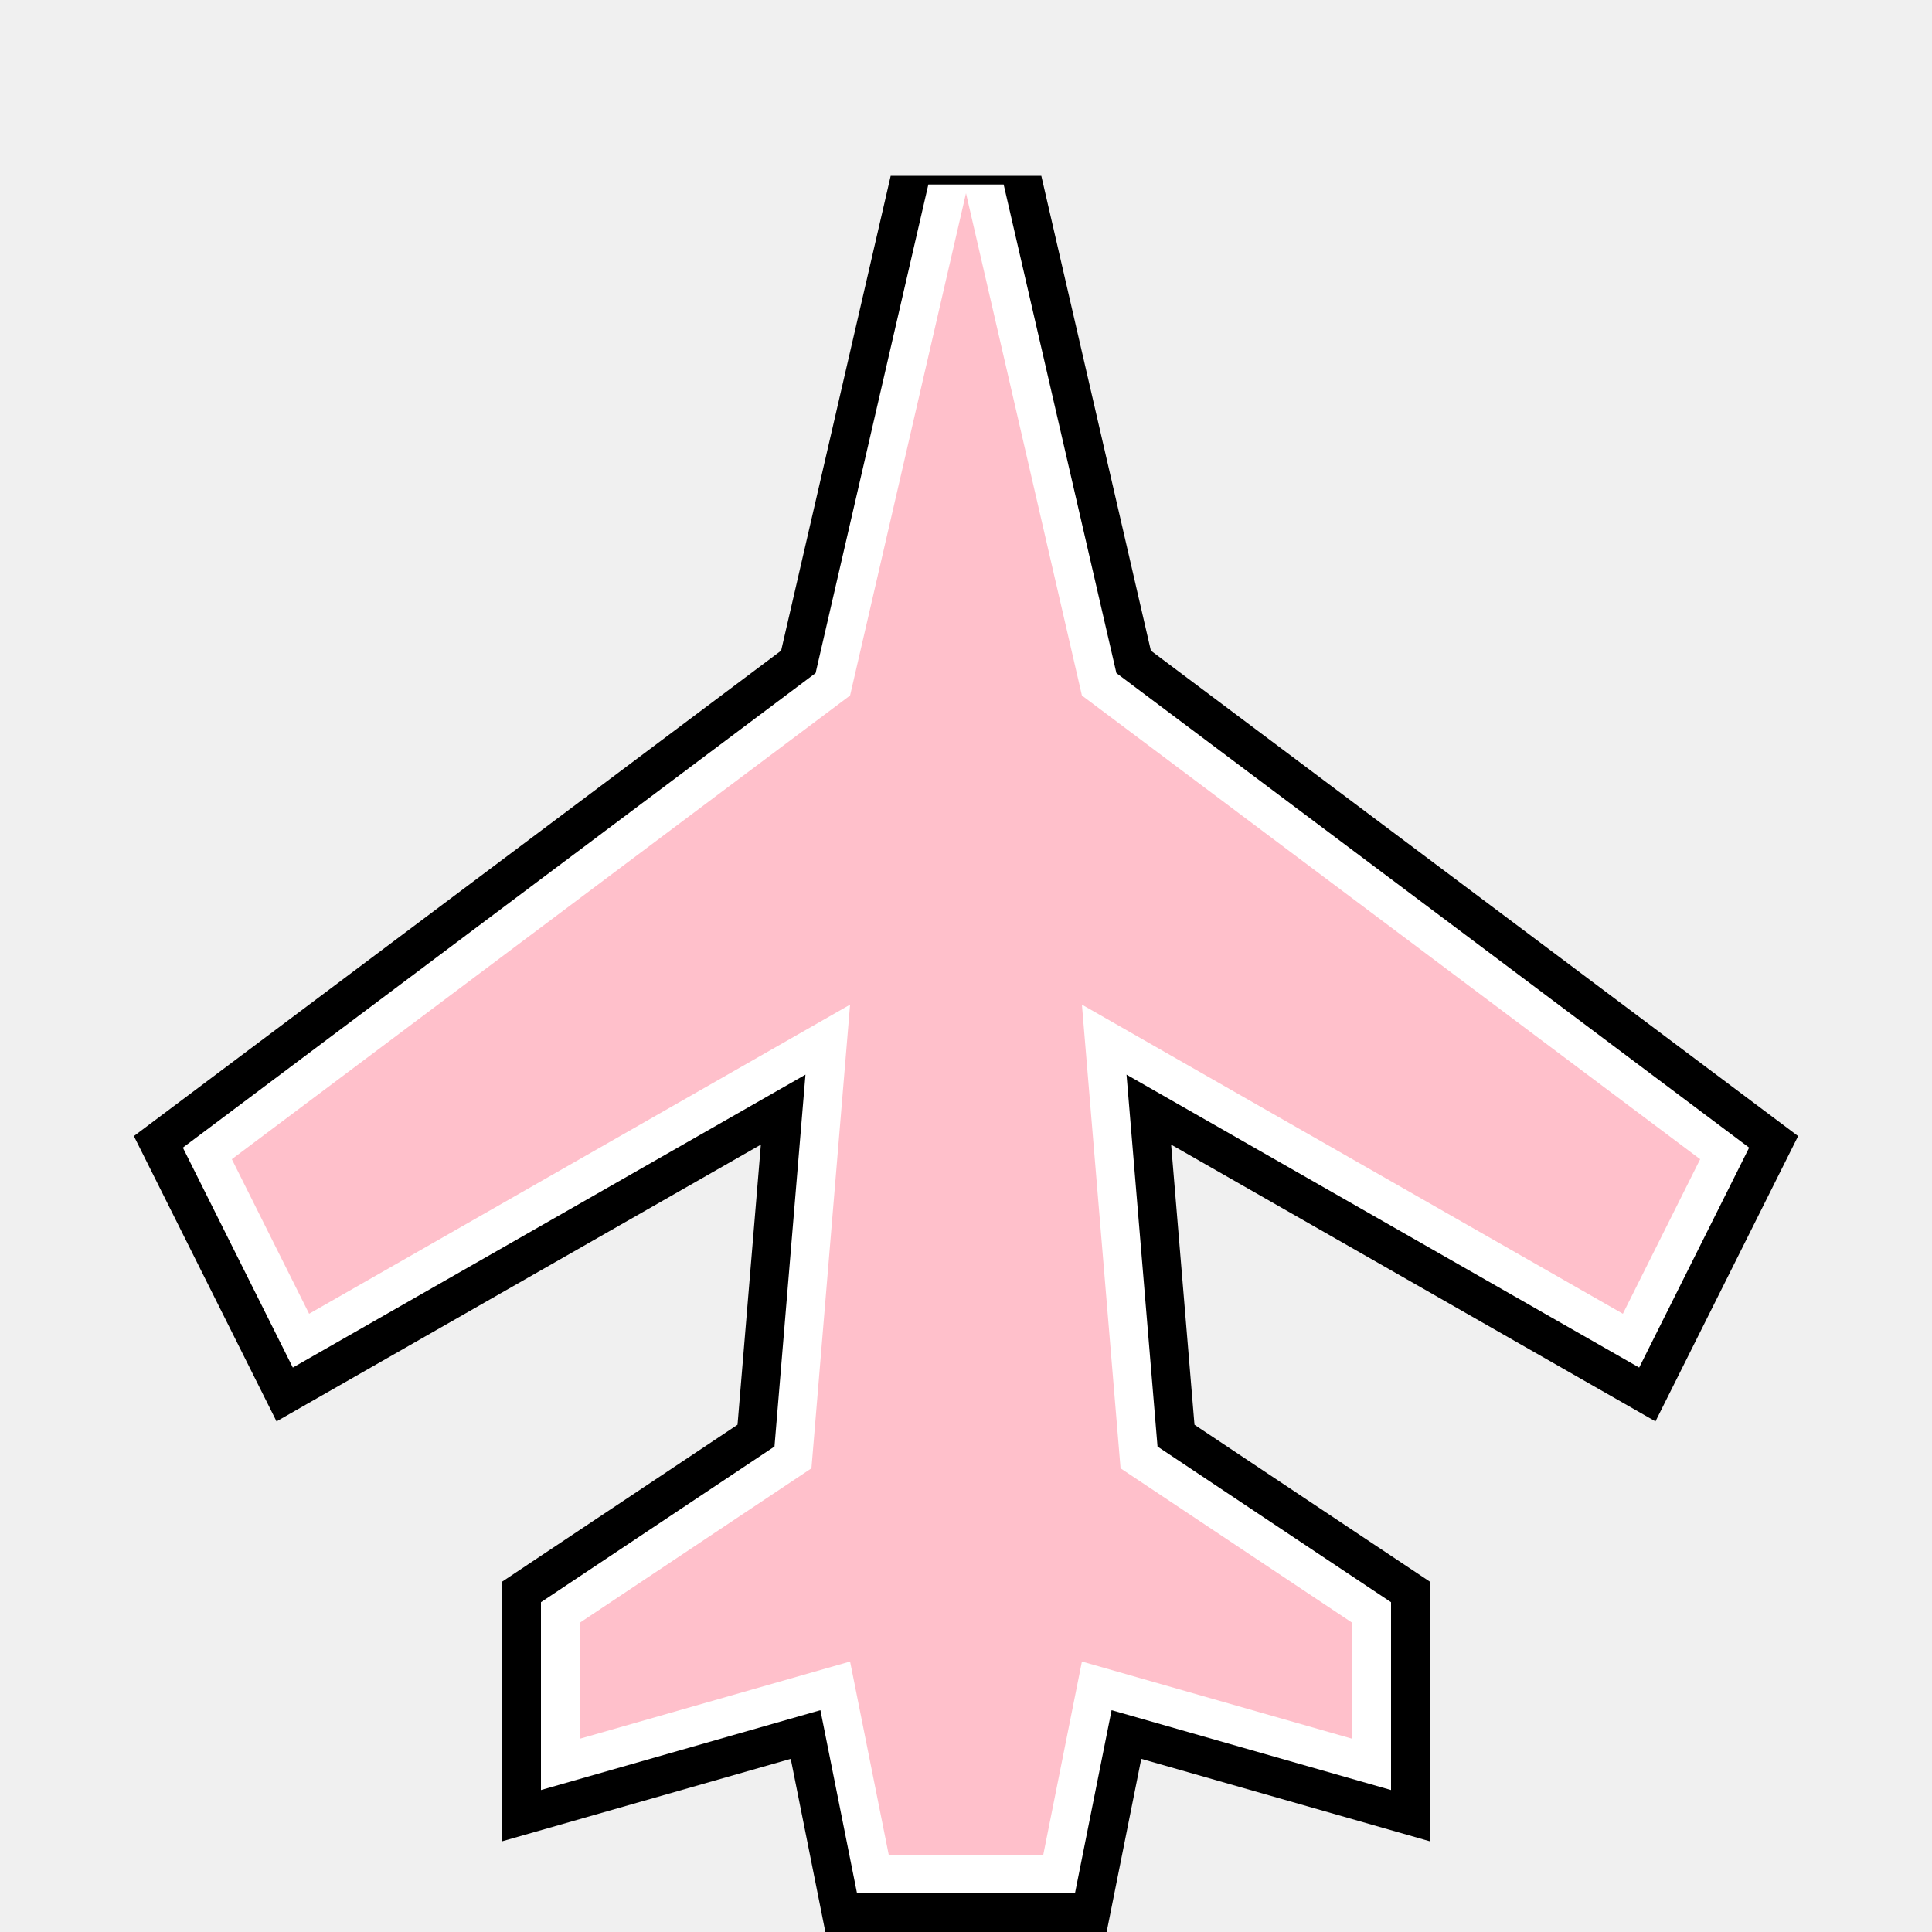
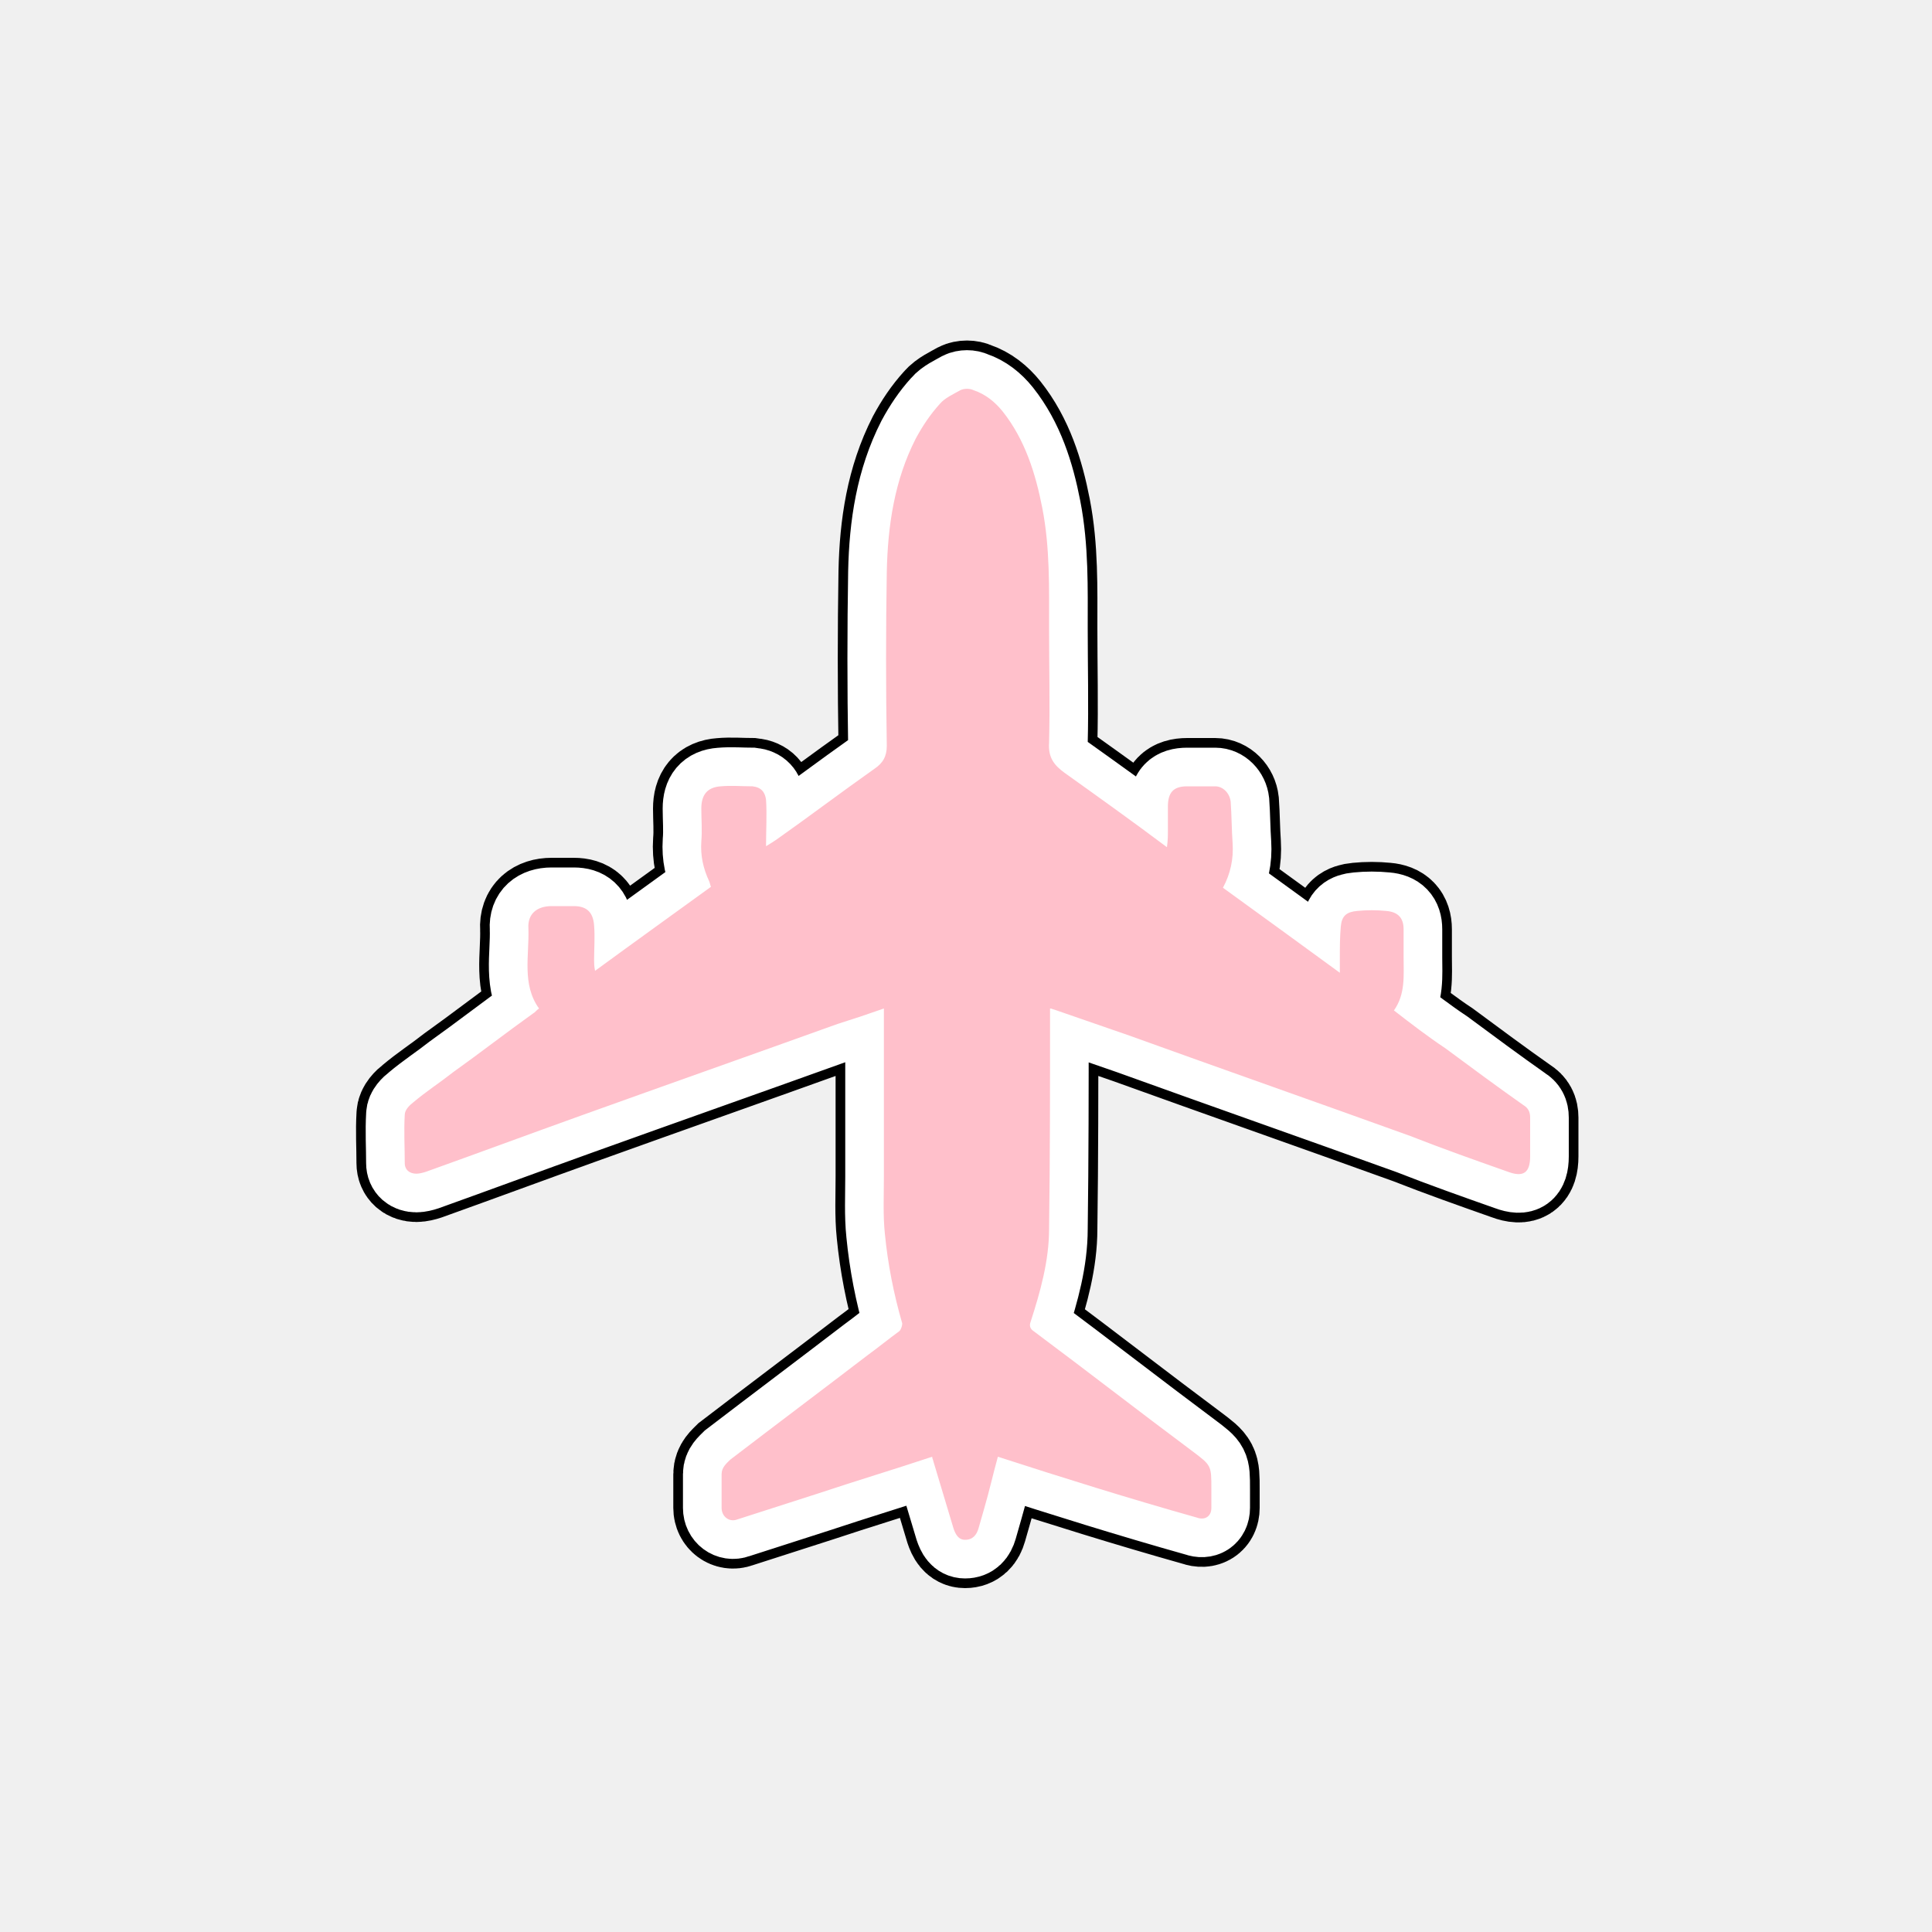
- <svg width="50mm" height="50mm" viewBox="0 0 50 50">
-   <path d="M25 5 L28 18 L44 30 L42 34 L28 26 L29 38 L35 42 L35 45 L28 43 L27 48 L23 48 L22 43 L15 45 L15 42 L21 38 L22 26 L8 34 L6 30 L22 18 Z" style="fill:none;stroke:#000000;stroke-width:4" />
-   <path d="M25 5 L28 18 L44 30 L42 34 L28 26 L29 38 L35 42 L35 45 L28 43 L27 48 L23 48 L22 43 L15 45 L15 42 L21 38 L22 26 L8 34 L6 30 L22 18 Z" style="fill:none;stroke:#ffffff;stroke-width:2" />
-   <path d="M25 5 L28 18 L44 30 L42 34 L28 26 L29 38 L35 42 L35 45 L28 43 L27 48 L23 48 L22 43 L15 45 L15 42 L21 38 L22 26 L8 34 L6 30 L22 18 Z" style="fill:pink;stroke:none" />
+ <svg xmlns="http://www.w3.org/2000/svg" version="1.1" id="icon" x="0px" y="0px" viewBox="0 0 200 200" style="enable-background:new 0 0 200 200;" xml:space="preserve">
+   <path stroke="black" stroke-width="10" d="M103.3,150.8c-0.5,1.8-0.9,3.6-1.4,5.3c-0.2,0.7-0.4,1.4-0.6,2.1c-0.2,0.7-0.6,1.2-1.4,1.2c-0.7,0-1-0.6-1.2-1.2  c-0.7-2.3-1.4-4.7-2.1-7c0-0.1-0.1-0.2-0.1-0.4c-3.9,1.3-7.9,2.5-11.8,3.8c-2.8,0.9-5.6,1.8-8.4,2.7c-0.8,0.3-1.6-0.3-1.6-1.2  c0-1.2,0-2.4,0-3.5c0-0.7,0.5-1.1,0.9-1.5c4.7-3.6,9.5-7.2,14.2-10.8c1.1-0.8,2.2-1.7,3.3-2.5c0.2-0.2,0.3-0.6,0.3-0.8  c-0.9-3.1-1.5-6.2-1.8-9.3c-0.2-1.9-0.1-3.9-0.1-5.9c0-5.5,0-10.9,0-16.4c0-0.3,0-0.5,0-1c-1.7,0.6-3.2,1.1-4.8,1.6  c-8.9,3.2-17.7,6.3-26.6,9.5c-5.3,1.9-10.7,3.9-16,5.8c-0.3,0.1-0.7,0.2-1,0.2c-0.7,0-1.2-0.4-1.2-1.1c0-1.7-0.1-3.3,0-5  c0-0.5,0.5-1,0.9-1.3c1.3-1.1,2.7-2,4.1-3.1c2.8-2,5.5-4.1,8.3-6.1c0.2-0.1,0.3-0.3,0.6-0.5c-1.8-2.5-1-5.5-1.1-8.3  c-0.1-1.5,0.9-2.3,2.4-2.3c0.8,0,1.5,0,2.3,0c1.3,0,2,0.6,2.1,2c0.1,1.2,0,2.4,0,3.6c0,0.3,0,0.6,0.1,1.1c4.1-3,8-5.8,12-8.7  c-0.1-0.2-0.1-0.4-0.2-0.6c-0.6-1.3-0.9-2.6-0.8-4.1c0.1-1.1,0-2.3,0-3.4c0-1.4,0.6-2.2,2-2.3c1.1-0.1,2.2,0,3.3,0  c0.9,0.1,1.3,0.6,1.4,1.4c0.1,1.5,0,3.1,0,4.8c0.5-0.3,0.8-0.5,1.1-0.7c3.4-2.4,6.7-4.9,10.1-7.3c0.9-0.6,1.3-1.3,1.3-2.4  c-0.1-6-0.1-12,0-18c0.1-4.8,0.8-9.5,3-13.8c0.7-1.3,1.5-2.5,2.5-3.6c0.5-0.6,1.4-1,2.1-1.4c0.4-0.2,1-0.2,1.4,0  c1.2,0.4,2.2,1.2,3,2.2c2.3,2.9,3.4,6.4,4.1,10c0.8,4.1,0.7,8.3,0.7,12.4c0,4,0.1,7.9,0,11.9c-0.1,1.5,0.5,2.3,1.6,3.1  c3.5,2.5,7,5,10.6,7.7c0.1-0.7,0.1-1.2,0.1-1.7c0-0.8,0-1.7,0-2.5c0-1.5,0.6-2.1,2-2.1c1,0,1.9,0,2.9,0c0.8,0,1.5,0.7,1.6,1.6  c0.1,1.4,0.1,2.9,0.2,4.3c0.1,1.6-0.2,3.1-1,4.6c4,2.9,8,5.8,12.1,8.8c0-0.6,0-1.1,0-1.5c0-1.1,0-2.2,0.1-3.3  c0.1-1.1,0.6-1.5,1.7-1.6c1-0.1,2-0.1,3,0c1.2,0.1,1.8,0.7,1.8,1.9c0,1,0,1.9,0,2.9c0,1.9,0.2,3.8-1,5.5c1.8,1.4,3.5,2.7,5.3,3.9  c2.7,2,5.4,4,8.1,5.9c0.5,0.3,0.7,0.7,0.7,1.3c0,1.3,0,2.7,0,4c0,1.7-0.7,2.2-2.3,1.6c-3.4-1.2-6.8-2.4-10.1-3.7  c-9.7-3.5-19.4-6.9-29.1-10.4c-2.6-0.9-5.2-1.8-7.8-2.7c-0.1,0-0.2-0.1-0.4-0.1c0,0.4,0,0.7,0,1.1c0,7.2,0,14.4-0.1,21.7  c0,3.3-0.9,6.5-1.9,9.6c-0.2,0.5,0,0.8,0.3,1c5.5,4.1,10.9,8.3,16.4,12.4c2,1.5,2,1.5,2,3.9c0,0.7,0,1.3,0,2c0,0.9-0.7,1.3-1.5,1  C116.8,155.1,110.1,153,103.3,150.8z" />
+   <path stroke="white" stroke-width="8" d="M103.3,150.8c-0.5,1.8-0.9,3.6-1.4,5.3c-0.2,0.7-0.4,1.4-0.6,2.1c-0.2,0.7-0.6,1.2-1.4,1.2c-0.7,0-1-0.6-1.2-1.2  c-0.7-2.3-1.4-4.7-2.1-7c0-0.1-0.1-0.2-0.1-0.4c-3.9,1.3-7.9,2.5-11.8,3.8c-2.8,0.9-5.6,1.8-8.4,2.7c-0.8,0.3-1.6-0.3-1.6-1.2  c0-1.2,0-2.4,0-3.5c0-0.7,0.5-1.1,0.9-1.5c4.7-3.6,9.5-7.2,14.2-10.8c1.1-0.8,2.2-1.7,3.3-2.5c0.2-0.2,0.3-0.6,0.3-0.8  c-0.9-3.1-1.5-6.2-1.8-9.3c-0.2-1.9-0.1-3.9-0.1-5.9c0-5.5,0-10.9,0-16.4c0-0.3,0-0.5,0-1c-1.7,0.6-3.2,1.1-4.8,1.6  c-8.9,3.2-17.7,6.3-26.6,9.5c-5.3,1.9-10.7,3.9-16,5.8c-0.3,0.1-0.7,0.2-1,0.2c-0.7,0-1.2-0.4-1.2-1.1c0-1.7-0.1-3.3,0-5  c0-0.5,0.5-1,0.9-1.3c1.3-1.1,2.7-2,4.1-3.1c2.8-2,5.5-4.1,8.3-6.1c0.2-0.1,0.3-0.3,0.6-0.5c-1.8-2.5-1-5.5-1.1-8.3  c-0.1-1.5,0.9-2.3,2.4-2.3c0.8,0,1.5,0,2.3,0c1.3,0,2,0.6,2.1,2c0.1,1.2,0,2.4,0,3.6c0,0.3,0,0.6,0.1,1.1c4.1-3,8-5.8,12-8.7  c-0.1-0.2-0.1-0.4-0.2-0.6c-0.6-1.3-0.9-2.6-0.8-4.1c0.1-1.1,0-2.3,0-3.4c0-1.4,0.6-2.2,2-2.3c1.1-0.1,2.2,0,3.3,0  c0.9,0.1,1.3,0.6,1.4,1.4c0.1,1.5,0,3.1,0,4.8c0.5-0.3,0.8-0.5,1.1-0.7c3.4-2.4,6.7-4.9,10.1-7.3c0.9-0.6,1.3-1.3,1.3-2.4  c-0.1-6-0.1-12,0-18c0.1-4.8,0.8-9.5,3-13.8c0.7-1.3,1.5-2.5,2.5-3.6c0.5-0.6,1.4-1,2.1-1.4c0.4-0.2,1-0.2,1.4,0  c1.2,0.4,2.2,1.2,3,2.2c2.3,2.9,3.4,6.4,4.1,10c0.8,4.1,0.7,8.3,0.7,12.4c0,4,0.1,7.9,0,11.9c-0.1,1.5,0.5,2.3,1.6,3.1  c3.5,2.5,7,5,10.6,7.7c0.1-0.7,0.1-1.2,0.1-1.7c0-0.8,0-1.7,0-2.5c0-1.5,0.6-2.1,2-2.1c1,0,1.9,0,2.9,0c0.8,0,1.5,0.7,1.6,1.6  c0.1,1.4,0.1,2.9,0.2,4.3c0.1,1.6-0.2,3.1-1,4.6c4,2.9,8,5.8,12.1,8.8c0-0.6,0-1.1,0-1.5c0-1.1,0-2.2,0.1-3.3  c0.1-1.1,0.6-1.5,1.7-1.6c1-0.1,2-0.1,3,0c1.2,0.1,1.8,0.7,1.8,1.9c0,1,0,1.9,0,2.9c0,1.9,0.2,3.8-1,5.5c1.8,1.4,3.5,2.7,5.3,3.9  c2.7,2,5.4,4,8.1,5.9c0.5,0.3,0.7,0.7,0.7,1.3c0,1.3,0,2.7,0,4c0,1.7-0.7,2.2-2.3,1.6c-3.4-1.2-6.8-2.4-10.1-3.7  c-9.7-3.5-19.4-6.9-29.1-10.4c-2.6-0.9-5.2-1.8-7.8-2.7c-0.1,0-0.2-0.1-0.4-0.1c0,0.4,0,0.7,0,1.1c0,7.2,0,14.4-0.1,21.7  c0,3.3-0.9,6.5-1.9,9.6c-0.2,0.5,0,0.8,0.3,1c5.5,4.1,10.9,8.3,16.4,12.4c2,1.5,2,1.5,2,3.9c0,0.7,0,1.3,0,2c0,0.9-0.7,1.3-1.5,1  C116.8,155.1,110.1,153,103.3,150.8z" />
+   <path fill="pink" d="M103.3,150.8c-0.5,1.8-0.9,3.6-1.4,5.3c-0.2,0.7-0.4,1.4-0.6,2.1c-0.2,0.7-0.6,1.2-1.4,1.2c-0.7,0-1-0.6-1.2-1.2  c-0.7-2.3-1.4-4.7-2.1-7c0-0.1-0.1-0.2-0.1-0.4c-3.9,1.3-7.9,2.5-11.8,3.8c-2.8,0.9-5.6,1.8-8.4,2.7c-0.8,0.3-1.6-0.3-1.6-1.2  c0-1.2,0-2.4,0-3.5c0-0.7,0.5-1.1,0.9-1.5c4.7-3.6,9.5-7.2,14.2-10.8c1.1-0.8,2.2-1.7,3.3-2.5c0.2-0.2,0.3-0.6,0.3-0.8  c-0.9-3.1-1.5-6.2-1.8-9.3c-0.2-1.9-0.1-3.9-0.1-5.9c0-5.5,0-10.9,0-16.4c0-0.3,0-0.5,0-1c-1.7,0.6-3.2,1.1-4.8,1.6  c-8.9,3.2-17.7,6.3-26.6,9.5c-5.3,1.9-10.7,3.9-16,5.8c-0.3,0.1-0.7,0.2-1,0.2c-0.7,0-1.2-0.4-1.2-1.1c0-1.7-0.1-3.3,0-5  c0-0.5,0.5-1,0.9-1.3c1.3-1.1,2.7-2,4.1-3.1c2.8-2,5.5-4.1,8.3-6.1c0.2-0.1,0.3-0.3,0.6-0.5c-1.8-2.5-1-5.5-1.1-8.3  c-0.1-1.5,0.9-2.3,2.4-2.3c0.8,0,1.5,0,2.3,0c1.3,0,2,0.6,2.1,2c0.1,1.2,0,2.4,0,3.6c0,0.3,0,0.6,0.1,1.1c4.1-3,8-5.8,12-8.7  c-0.1-0.2-0.1-0.4-0.2-0.6c-0.6-1.3-0.9-2.6-0.8-4.1c0.1-1.1,0-2.3,0-3.4c0-1.4,0.6-2.2,2-2.3c1.1-0.1,2.2,0,3.3,0  c0.9,0.1,1.3,0.6,1.4,1.4c0.1,1.5,0,3.1,0,4.8c0.5-0.3,0.8-0.5,1.1-0.7c3.4-2.4,6.7-4.9,10.1-7.3c0.9-0.6,1.3-1.3,1.3-2.4  c-0.1-6-0.1-12,0-18c0.1-4.8,0.8-9.5,3-13.8c0.7-1.3,1.5-2.5,2.5-3.6c0.5-0.6,1.4-1,2.1-1.4c0.4-0.2,1-0.2,1.4,0  c1.2,0.4,2.2,1.2,3,2.2c2.3,2.9,3.4,6.4,4.1,10c0.8,4.1,0.7,8.3,0.7,12.4c0,4,0.1,7.9,0,11.9c-0.1,1.5,0.5,2.3,1.6,3.1  c3.5,2.5,7,5,10.6,7.7c0.1-0.7,0.1-1.2,0.1-1.7c0-0.8,0-1.7,0-2.5c0-1.5,0.6-2.1,2-2.1c1,0,1.9,0,2.9,0c0.8,0,1.5,0.7,1.6,1.6  c0.1,1.4,0.1,2.9,0.2,4.3c0.1,1.6-0.2,3.1-1,4.6c4,2.9,8,5.8,12.1,8.8c0-0.6,0-1.1,0-1.5c0-1.1,0-2.2,0.1-3.3  c0.1-1.1,0.6-1.5,1.7-1.6c1-0.1,2-0.1,3,0c1.2,0.1,1.8,0.7,1.8,1.9c0,1,0,1.9,0,2.9c0,1.9,0.2,3.8-1,5.5c1.8,1.4,3.5,2.7,5.3,3.9  c2.7,2,5.4,4,8.1,5.9c0.5,0.3,0.7,0.7,0.7,1.3c0,1.3,0,2.7,0,4c0,1.7-0.7,2.2-2.3,1.6c-3.4-1.2-6.8-2.4-10.1-3.7  c-9.7-3.5-19.4-6.9-29.1-10.4c-2.6-0.9-5.2-1.8-7.8-2.7c-0.1,0-0.2-0.1-0.4-0.1c0,0.4,0,0.7,0,1.1c0,7.2,0,14.4-0.1,21.7  c0,3.3-0.9,6.5-1.9,9.6c-0.2,0.5,0,0.8,0.3,1c5.5,4.1,10.9,8.3,16.4,12.4c2,1.5,2,1.5,2,3.9c0,0.7,0,1.3,0,2c0,0.9-0.7,1.3-1.5,1  C116.8,155.1,110.1,153,103.3,150.8z" />
</svg>
